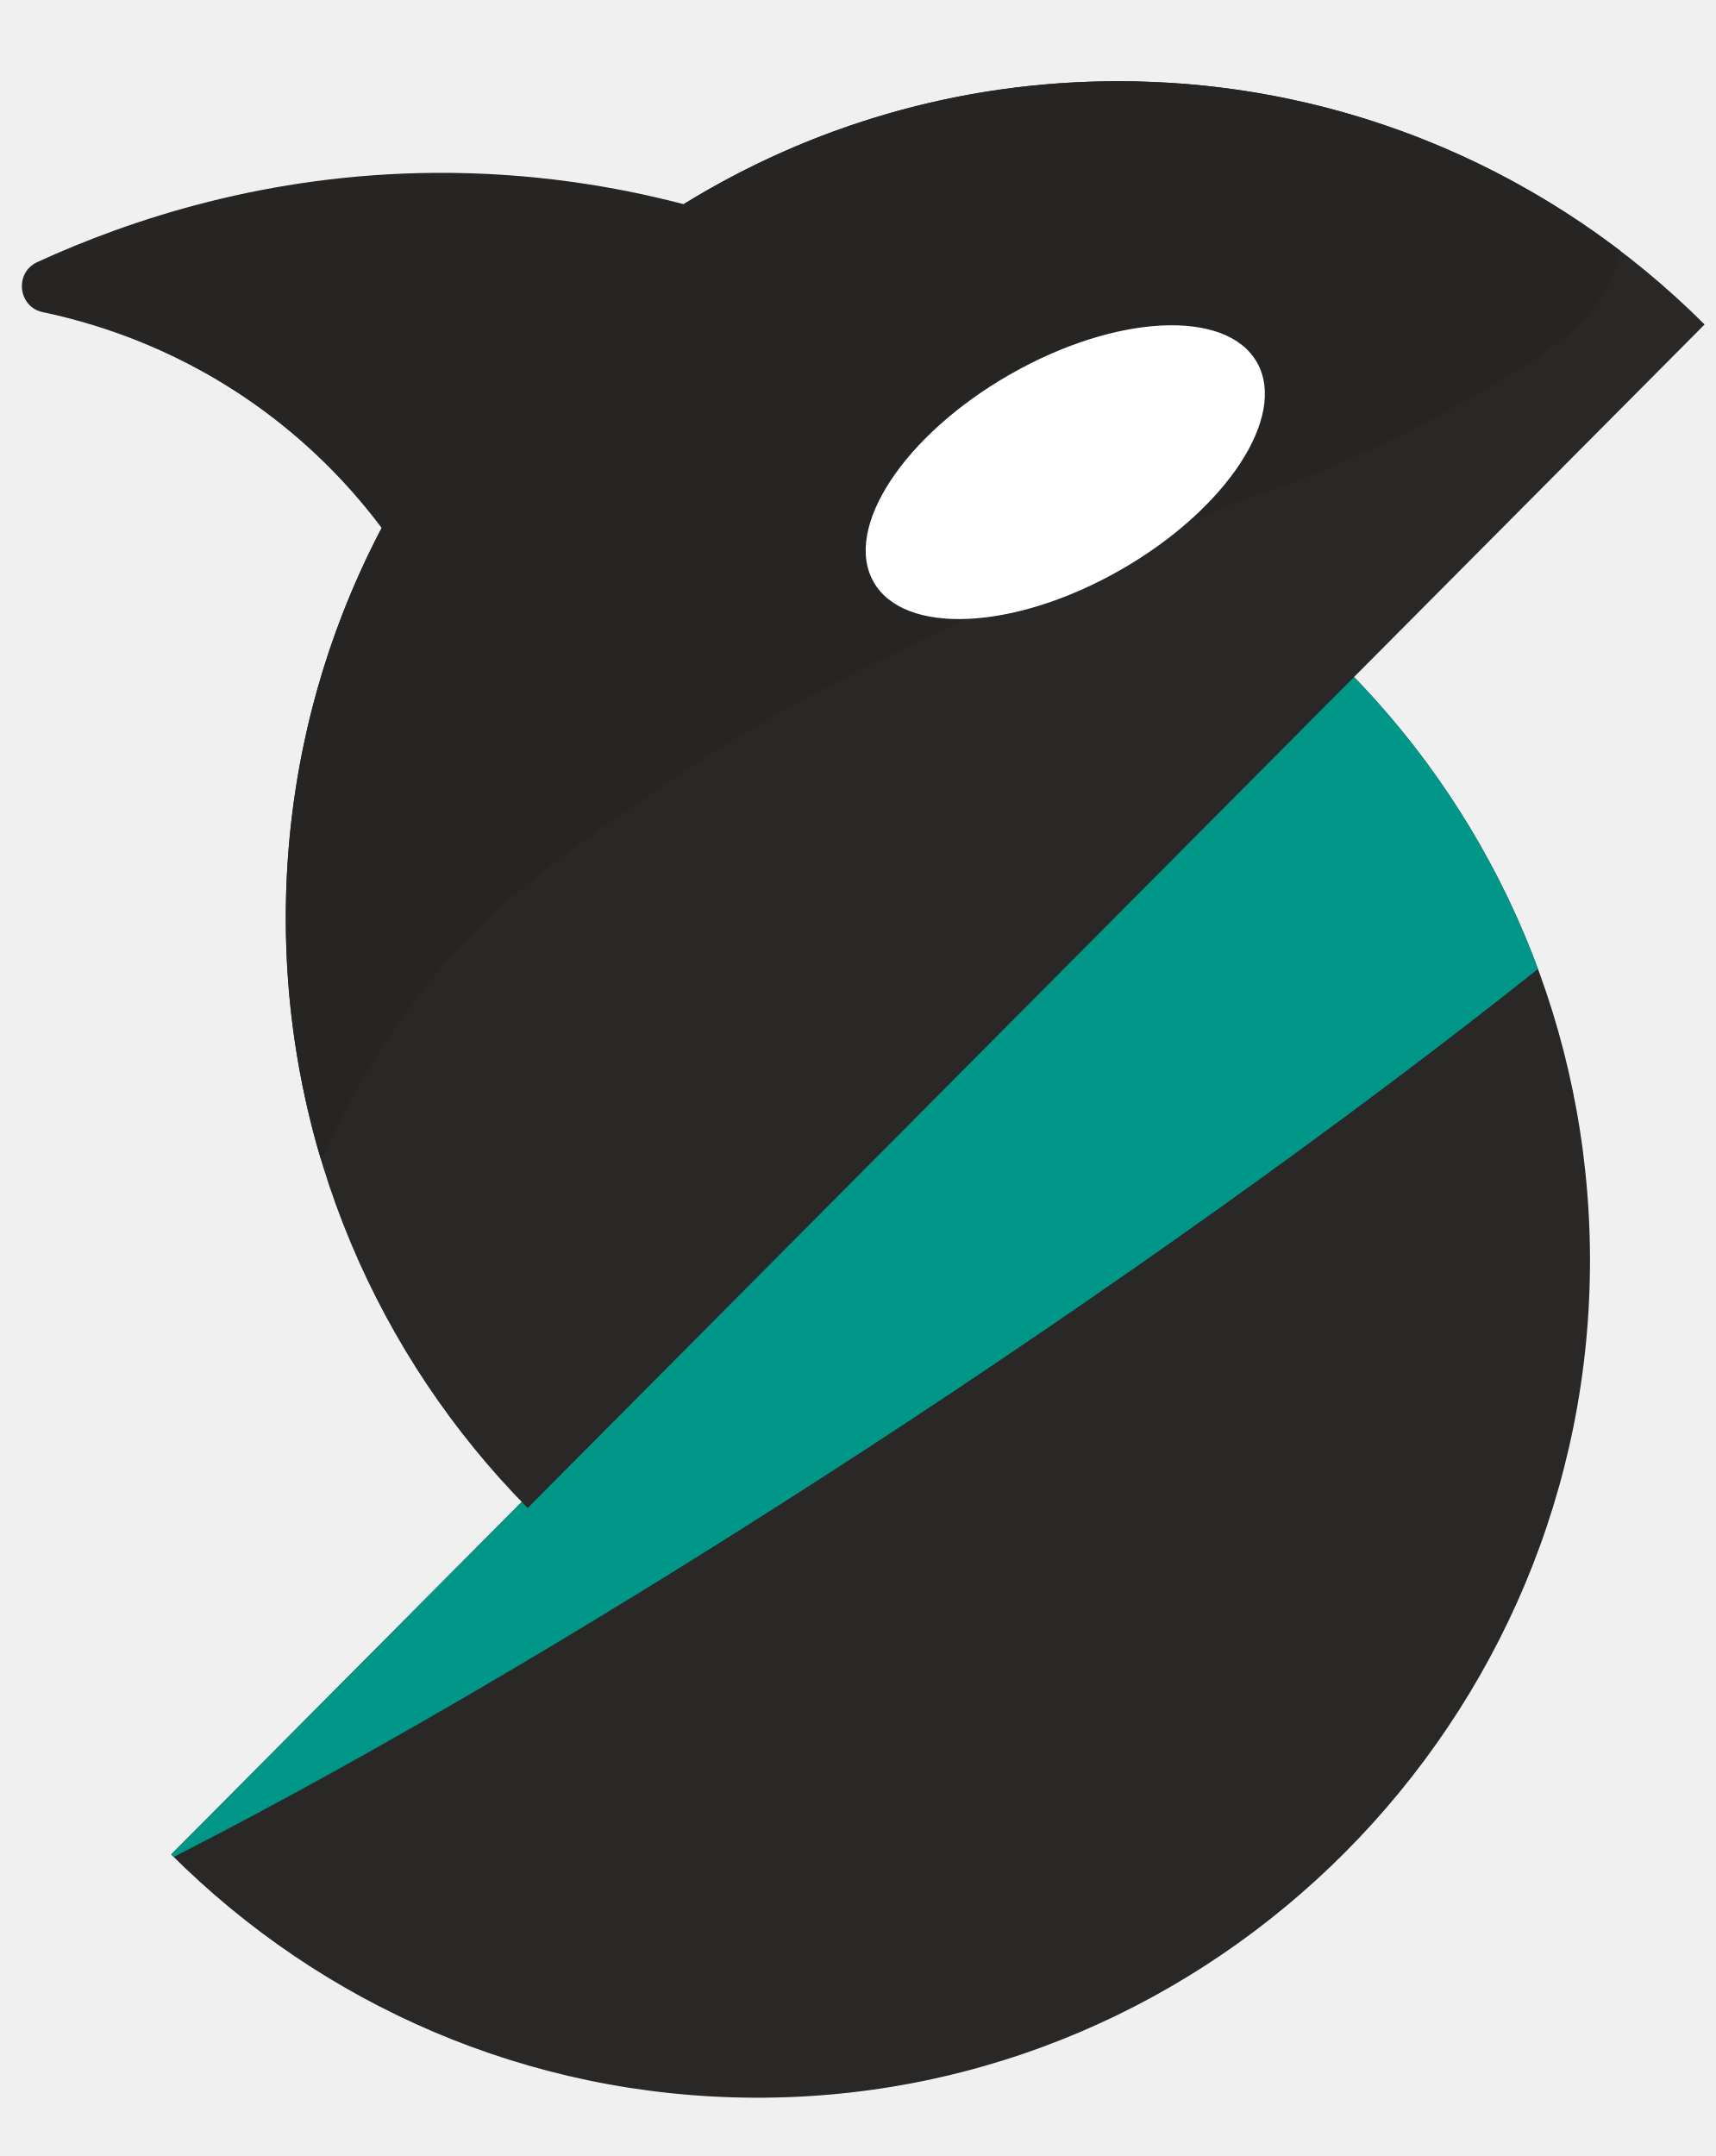
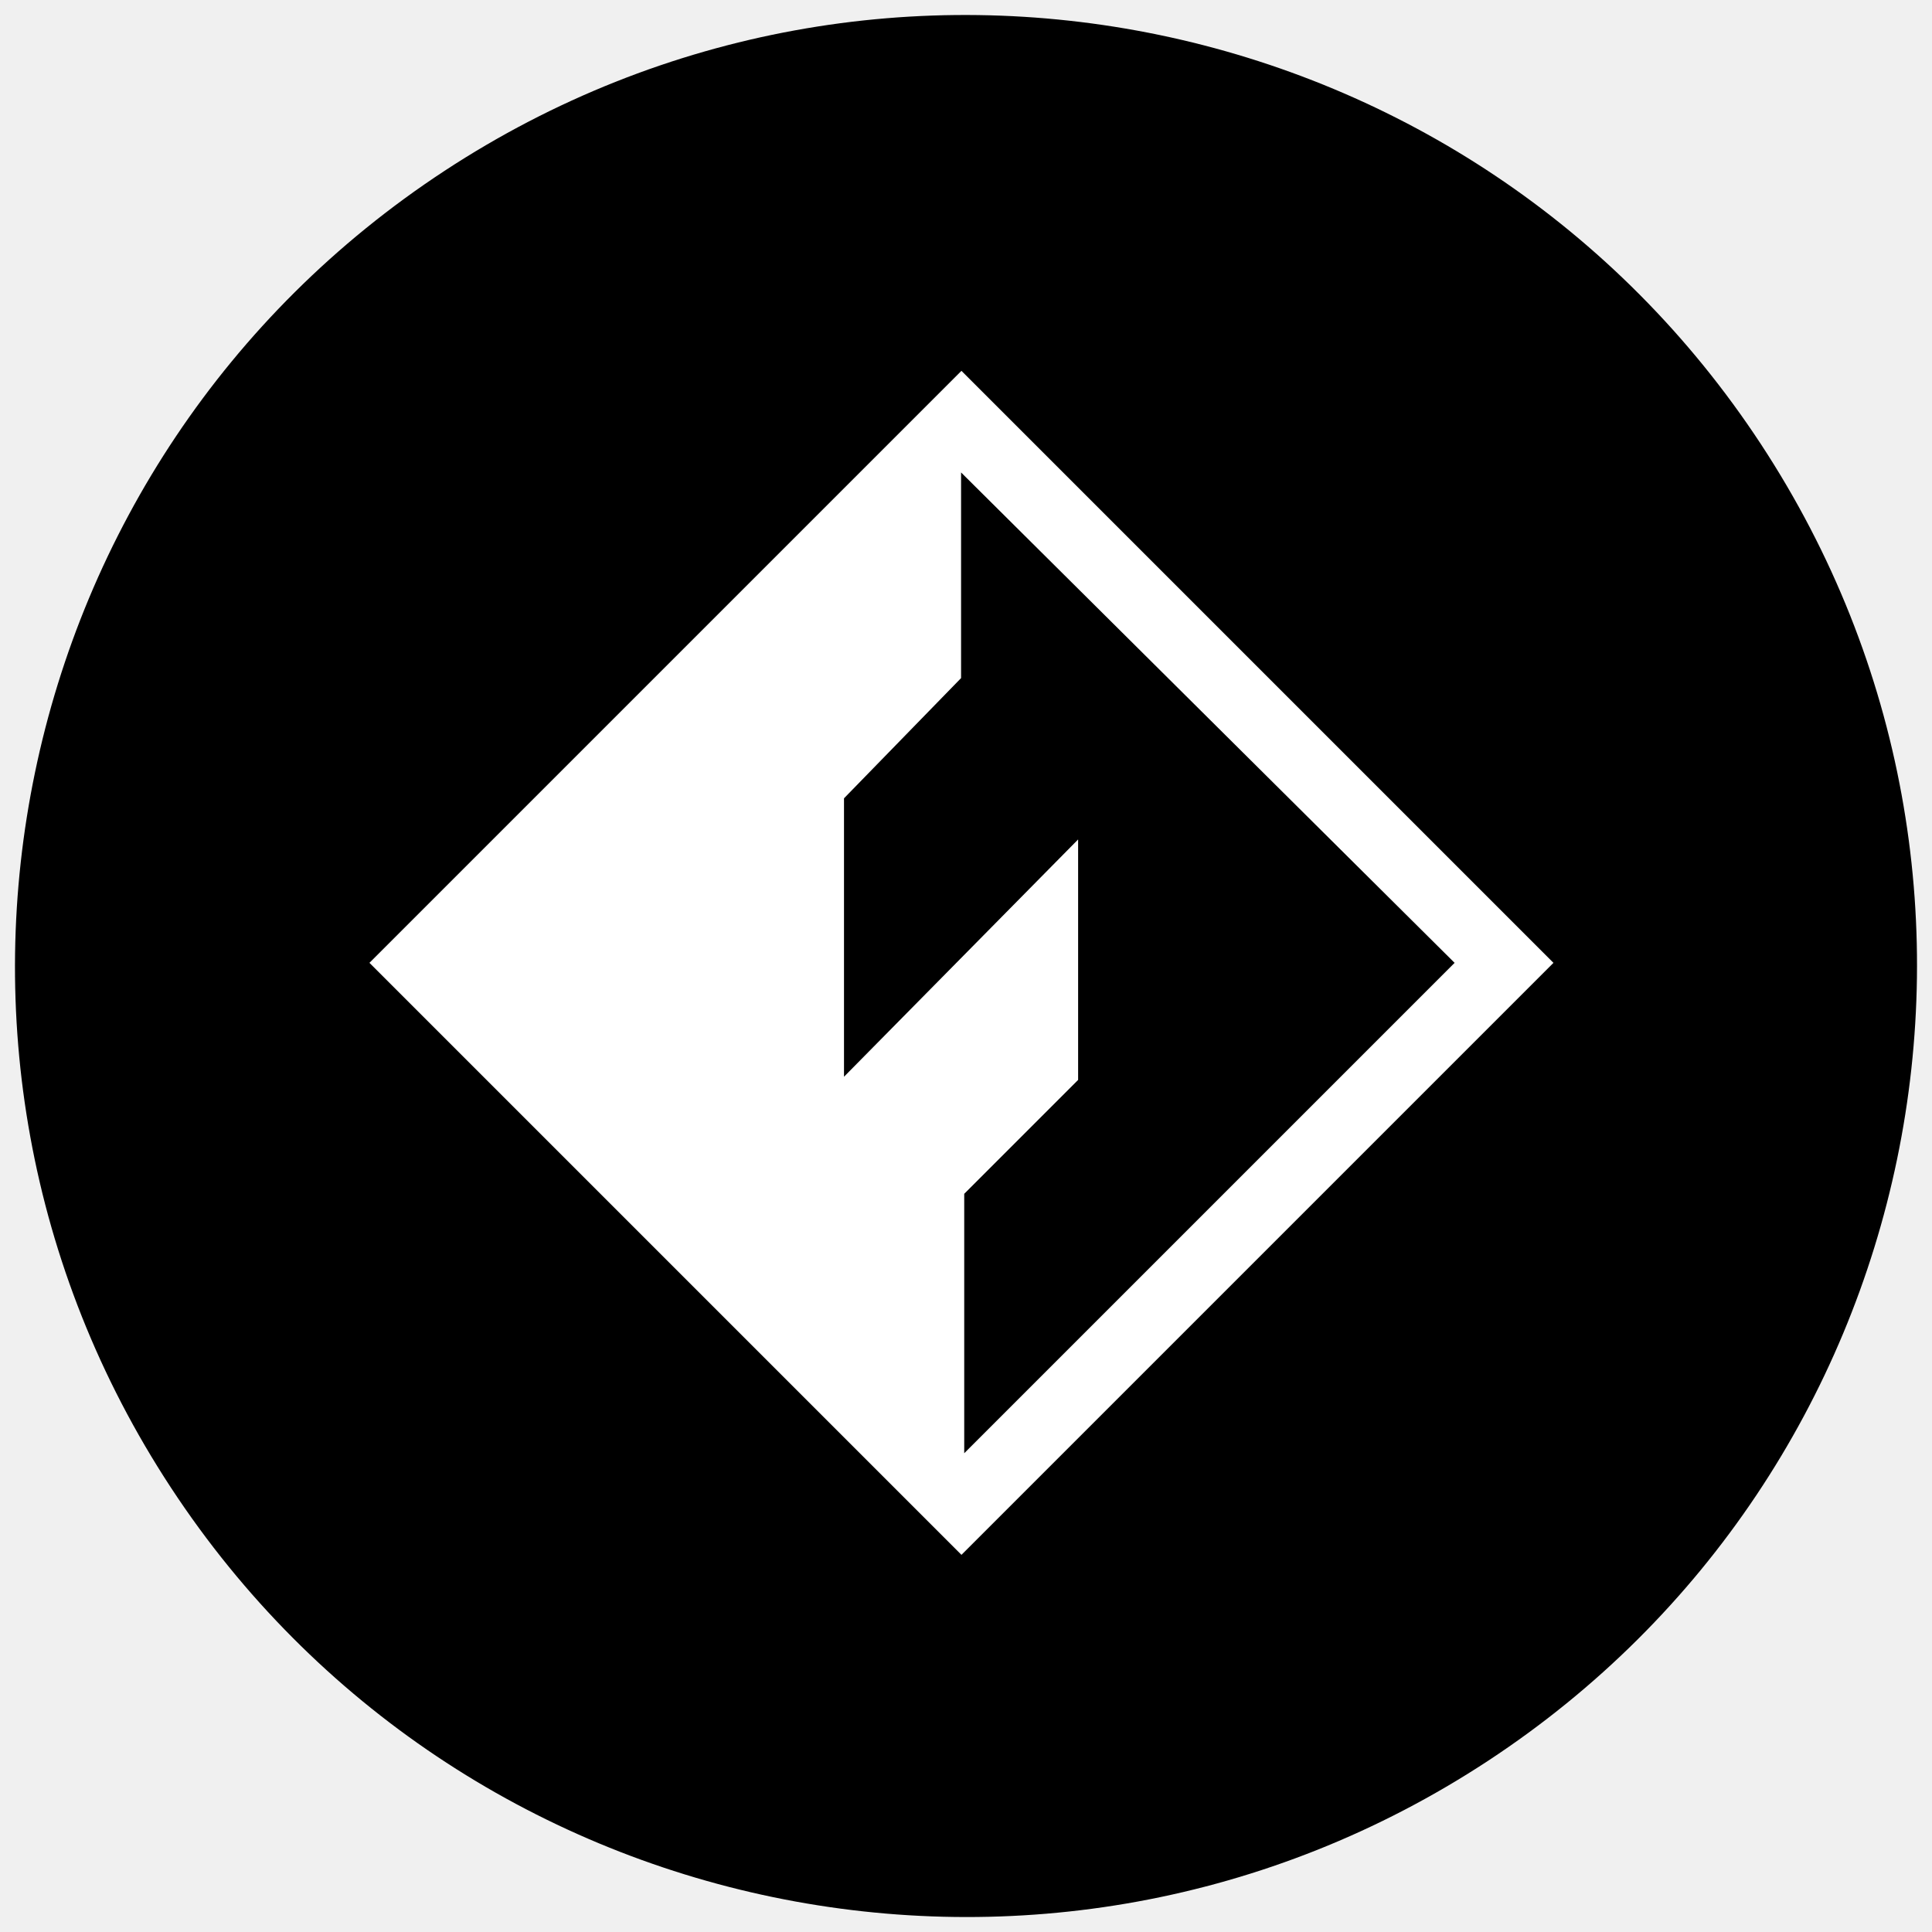
- <svg xmlns="http://www.w3.org/2000/svg" version="1.1" id="svg2" width="814.987" height="1023.993" viewBox="0 0 814.987 1023.993">
-   <defs id="defs6">
-     <clipPath clipPathUnits="userSpaceOnUse" id="clipPath16">
-       <path d="M 0,792 H 612 V 0 H 0 Z" id="path14" />
-     </clipPath>
-   </defs>
-   <g id="g8" transform="matrix(1.333333,0,0,-1.333333,1.3995581e-8,1055.996)">
-     <g id="g10" transform="translate(1.258952,16.06244)">
-       <g id="g12" clip-path="url(#clipPath16)">
-         <g id="g18" transform="translate(59.7287,115.3517)">
-           <path d="m 0,0 c 53.332,-53.285 126.698,-86.317 207.744,-86.646 164.049,-0.664 298.355,134.38 297.699,299.337 -0.324,81.496 -33.176,155.271 -86.17,208.899 z" style="fill:#292826;fill-opacity:1;fill-rule:nonzero;stroke:none" id="path20" />
-         </g>
-         <g id="g22" transform="translate(479.0017,536.9419)">
-           <path d="m 0,0 -419.273,-421.59 c 0.298,-0.298 0.606,-0.587 0.906,-0.884 146.894,74.925 348.023,206.579 486.003,316.297 C 52.756,-65.97 29.506,-29.859 0,0" style="fill:#009789;fill-opacity:1;fill-rule:nonzero;stroke:none" id="path24" />
-         </g>
-         <g id="g26" transform="translate(397.0372,747)">
-           <path d="m 0,0 c -163.742,0 -296.482,-133.473 -296.482,-298.121 0,-81.979 32.915,-156.223 86.172,-210.117 l 419.273,421.59 C 155.364,-33.096 81.529,0 0,0" style="fill:#292826;fill-opacity:1;fill-rule:nonzero;stroke:none" id="path28" />
-         </g>
-         <g id="g30" transform="translate(397.0372,747)">
-           <path d="m 0,0 c -56.714,0 -109.702,-16.022 -154.751,-43.796 -24.127,6.312 -54.061,11.37 -88.437,11.157 -59.938,-0.372 -108.713,-16.603 -141.822,-31.784 -8.218,-3.768 -6.898,-15.967 1.941,-17.829 21.801,-4.593 50.498,-14.324 78.883,-35.28 17.931,-13.238 31.574,-27.883 41.856,-41.597 -21.794,-41.504 -34.152,-88.793 -34.152,-138.992 0,-29.952 4.412,-58.865 12.586,-86.137 12.54,27.79 25.699,46.391 29.916,52.184 27.229,37.41 56.015,56.883 98.542,85.651 31.328,21.193 74.856,46.047 199.916,97.449 0,0 39.121,11.017 91.587,42.212 20.912,12.433 36.823,24.17 41.863,42.526 0.355,1.293 0.677,2.57 0.973,3.83 C 129.175,-22.506 67.208,0 0,0" style="fill:#262523;fill-opacity:1;fill-rule:nonzero;stroke:none" id="path32" />
-         </g>
-         <g id="g34" transform="translate(446.5563,646.8041)">
-           <path d="m 0,0 c 10.875,-19.229 -10.891,-52.305 -48.616,-73.879 -37.725,-21.573 -77.124,-23.474 -88,-4.245 -10.875,19.229 10.891,52.305 48.617,73.879 C -50.274,17.328 -10.875,19.229 0,0" style="fill:#ffffff;fill-opacity:1;fill-rule:nonzero;stroke:none" id="path36" />
-         </g>
-       </g>
+ <svg xmlns="http://www.w3.org/2000/svg" width="256" height="256" viewBox="0 0 67.733 67.733" version="1.1" id="svg1" xml:space="preserve">
+   <defs id="defs1" />
+   <g id="layer1">
+     <g id="g2" transform="matrix(0.5240248,0,0,0.5240248,-44.72561,-34.0155)">
+       <path style="fill:#000000;fill-opacity:1;stroke:none;stroke-width:0.01;stroke-opacity:1" id="path1" d="m 96.771,164.416 a 63.618,63.618 0 0 1 18.318,-88.073 63.618,63.618 0 0 1 88.078,18.295 63.618,63.618 0 0 1 -18.273,88.083 63.618,63.618 0 0 1 -88.087,-18.25" />
+       <rect style="fill:#ffffff;fill-opacity:1;stroke:none;stroke-width:0.012;stroke-opacity:1" id="rect1" width="56.012" height="56.012" x="169.278" y="-42.392" transform="rotate(45)" />
+       <path style="fill:#000000;fill-opacity:1;stroke:none;stroke-width:0.01;stroke-opacity:1" d="m 149.648,96.52 v 13.758 l -7.832,8.043 v 18.627 l 15.663,-15.875 v 16.087 l -7.62,7.62 v 17.357 l 32.808,-32.808 z" id="path2" />
    </g>
  </g>
</svg>
